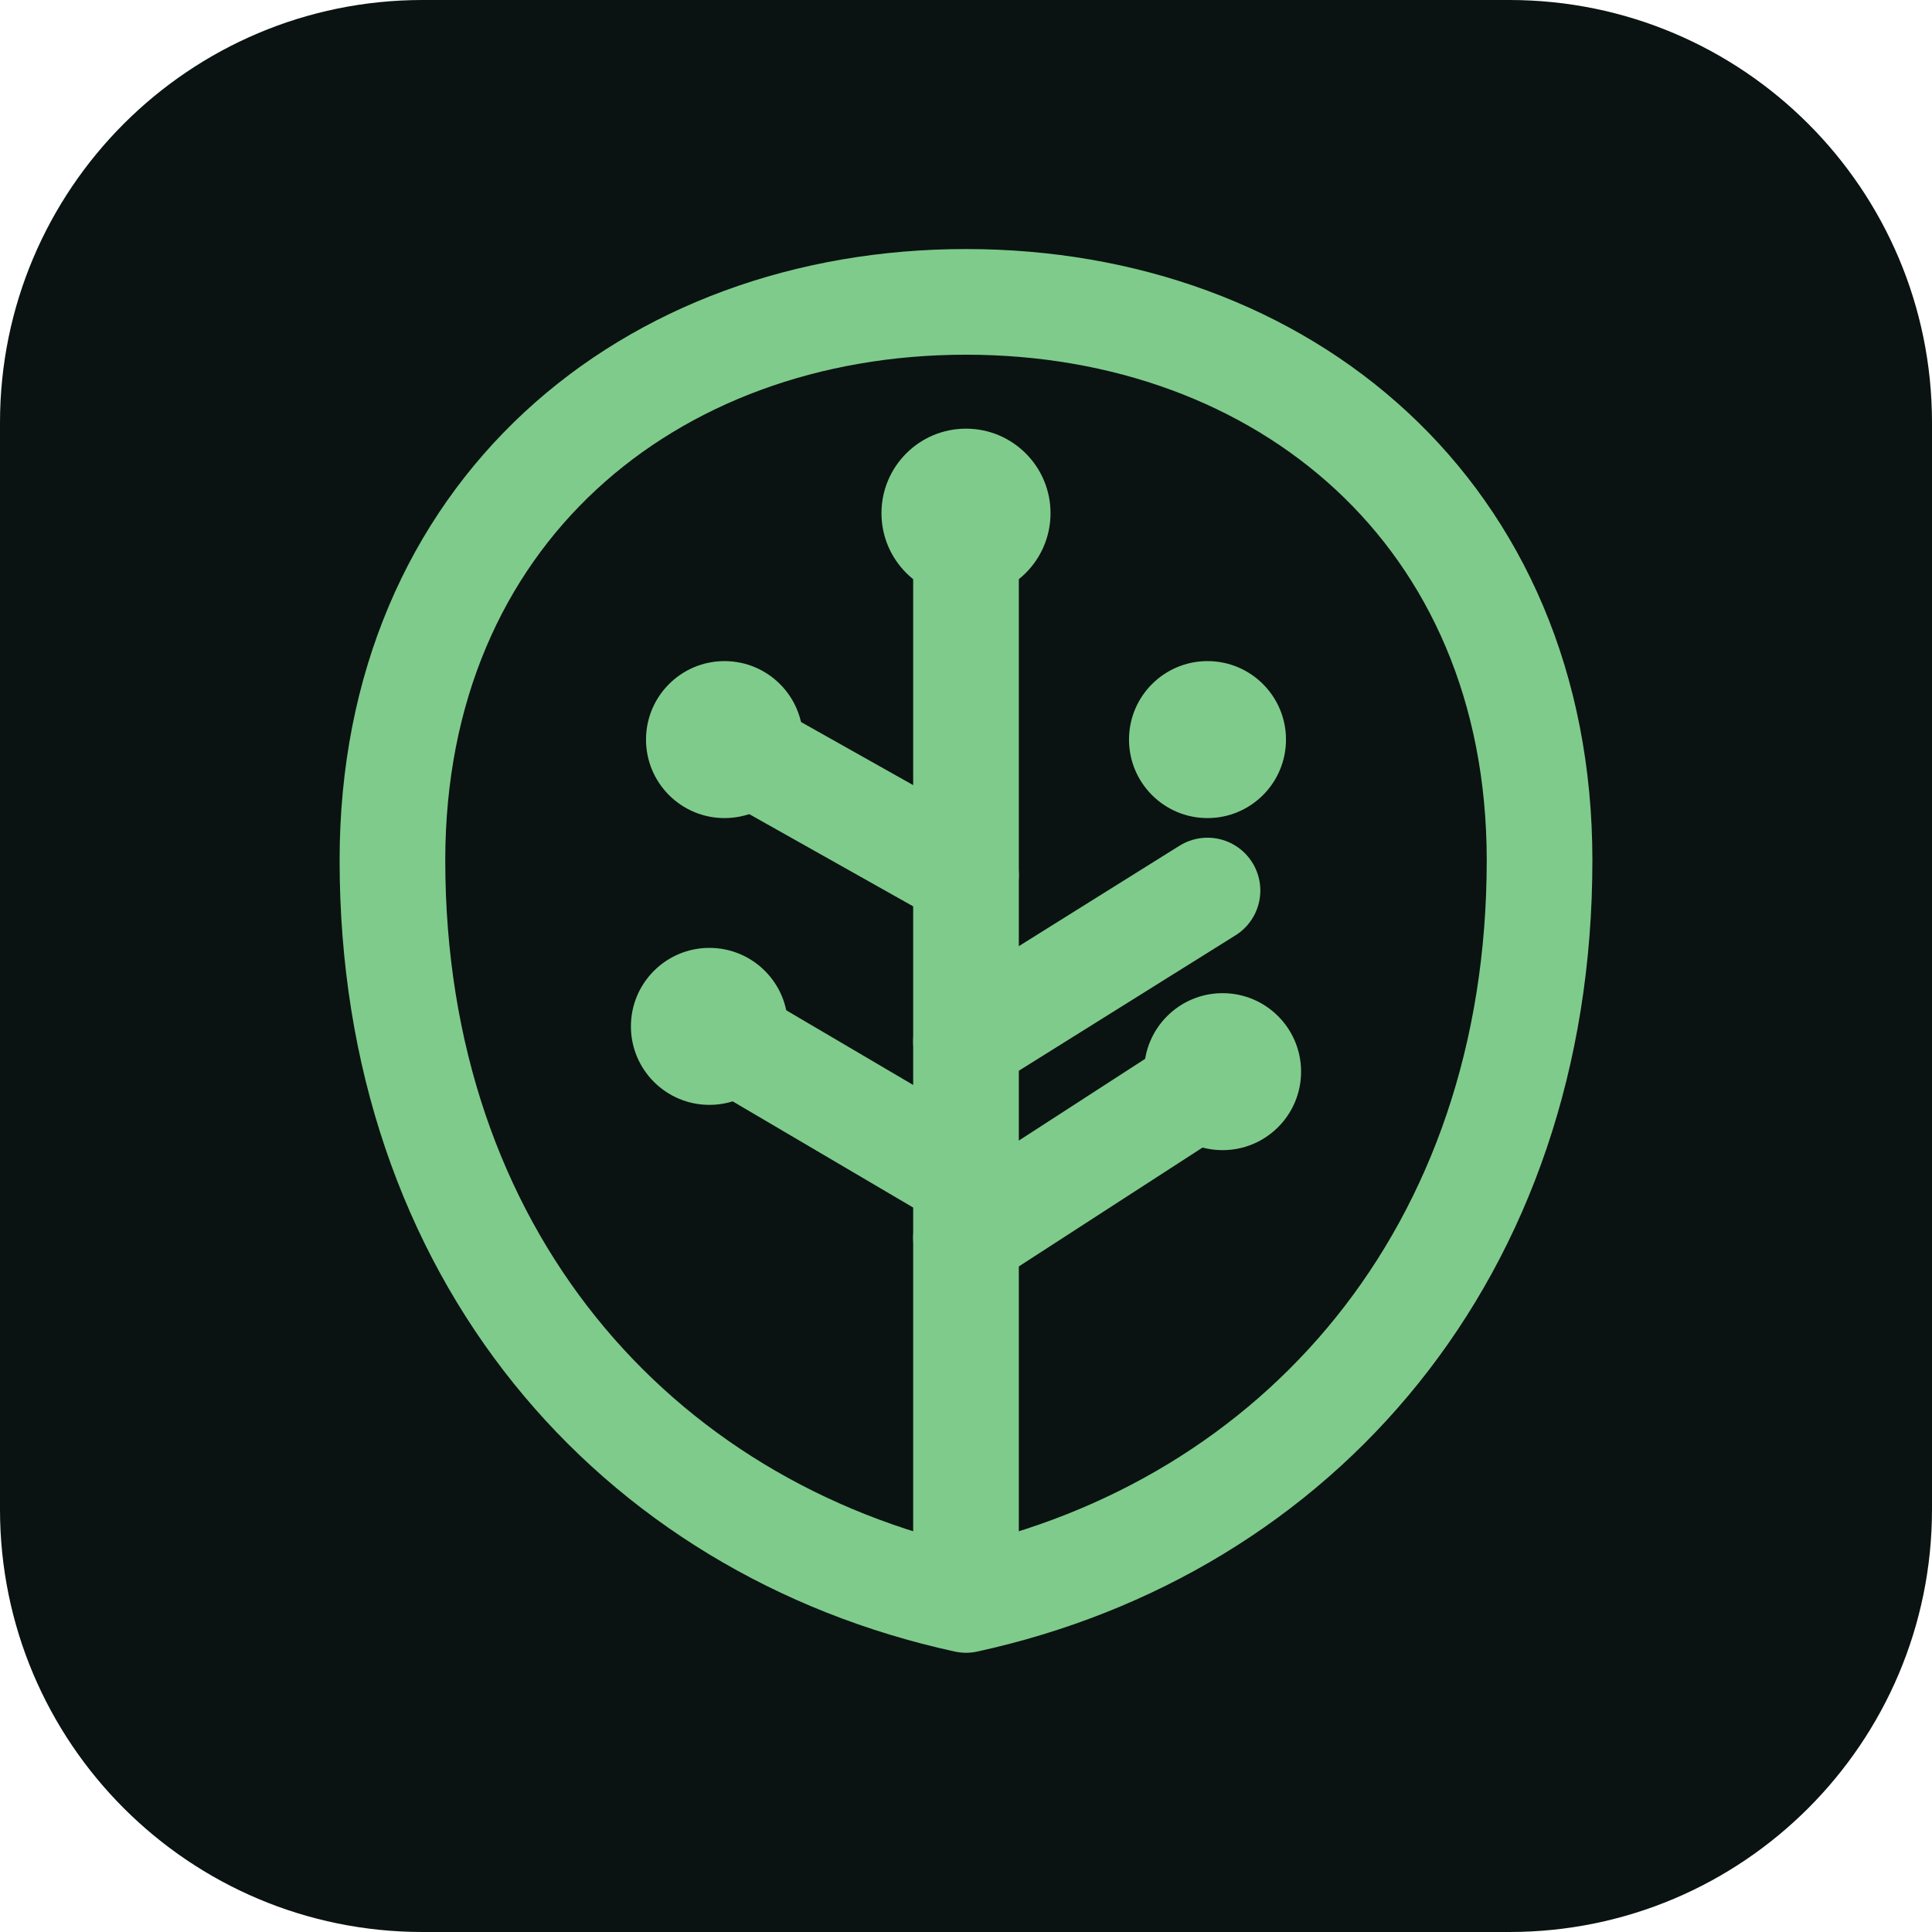
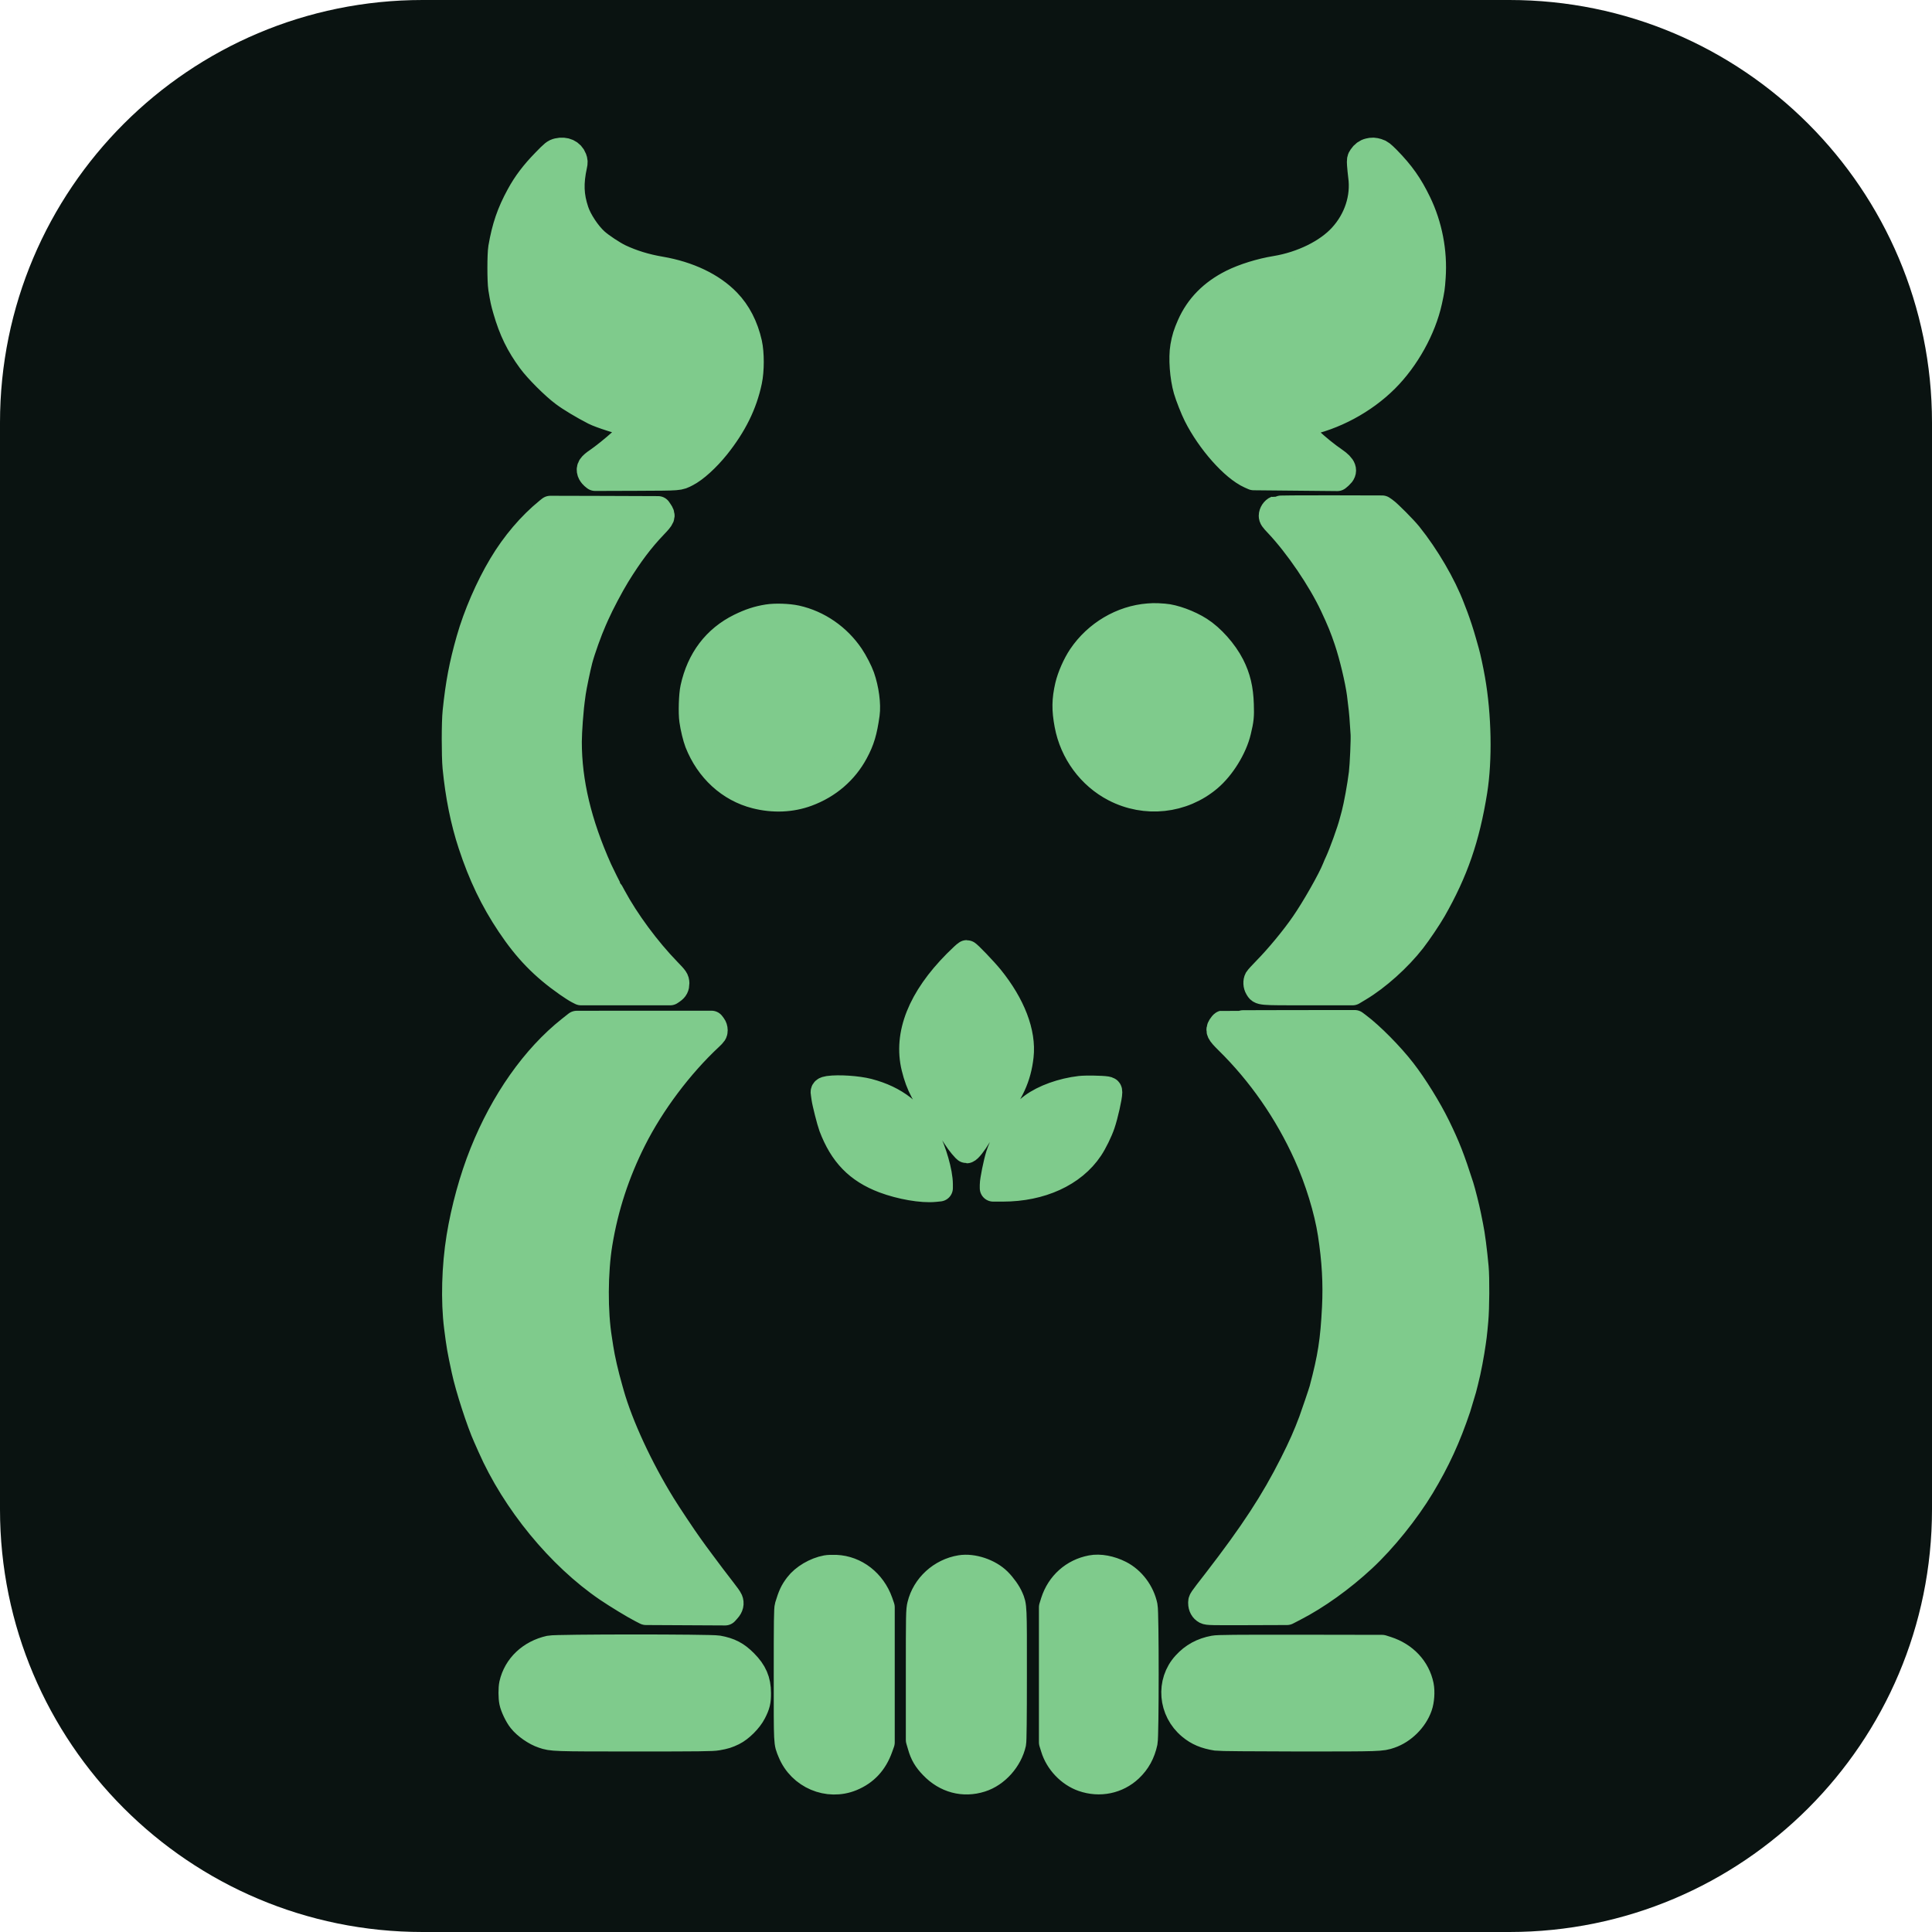
<svg xmlns="http://www.w3.org/2000/svg" viewBox="0 0 64 64">
  <rect width="64" height="64" rx="14" fill="#0A1311" />
-   <g fill="none" stroke="#7FCB8C" stroke-width="3.5" stroke-linejoin="round" stroke-linecap="round">
-     <path d="M32 53c-11-2.4-19-11.5-19-24.5C13 17 21.5 10 32 10s19 7 19 18.5C51 41.5 43 50.6 32 53Z" />
-     <path d="M32 51V17" />
-     <path d="M32 29 24 24.5M32 39 23.5 34M32 34.5l8-5M32 41l8.5-5.5" />
-   </g>
-   <g fill="#7FCB8C">
-     <circle cx="24" cy="24.5" r="2.6" />
-     <circle cx="40" cy="24.5" r="2.6" />
-     <circle cx="23.5" cy="34" r="2.6" />
-     <circle cx="40.5" cy="35.5" r="2.6" />
-     <circle cx="32" cy="17" r="2.8" />
+   <g transform="translate(15.065 5) scale(0.022268)">
+     <path transform="matrix(.1 0 0 -.1 -491 2467)" fill="#7FCB8C" stroke="#7FCB8C" stroke-width="400" stroke-linejoin="round" d="M6445 24661 c-50 -12 -66 -25 -195 -158 -163 -167 -280 -321 -376 -498 -141 -258 -213 -469 -266 -775 -17 -101 -17 -499 0 -605 27 -165 35 -203 69 -320 87 -301 191 -514 366 -752 100 -136 346 -382 489 -488 95 -72 285 -186 454 -273 91 -47 403 -147 539 -172 66 -12 121 -23 123 -24 3 -3 -179 -182 -258 -254 -107 -97 -266 -225 -353 -284 -102 -69 -126 -105 -107 -164 6 -18 24 -44 40 -58 l29 -24 613 2 c664 3 628 0 744 59 125 63 302 224 449 407 252 316 404 623 476 965 34 159 34 415 1 564 -56 248 -163 456 -318 616 -229 237 -580 404 -996 475 -219 37 -421 99 -605 186 -102 49 -282 168 -360 239 -118 106 -250 305 -298 450 -76 227 -83 416 -25 683 10 46 9 60 -5 98 -33 88 -125 130 -230 105z M18511 24660 c-43 -10 -80 -37 -109 -81 -22 -31 -23 -42 -19 -114 3 -44 11 -120 17 -170 44 -320 -64 -651 -293 -901 -214 -235 -591 -420 -985 -485 -222 -36 -473 -114 -647 -201 -295 -148 -501 -357 -623 -633 -55 -125 -77 -195 -98 -315 -29 -169 -8 -454 47 -645 26 -90 103 -286 148 -375 195 -387 547 -785 794 -895 l52 -23 622 -6 622 -6 35 30 c77 68 54 132 -77 222 -120 82 -261 196 -382 309 -111 104 -220 217 -214 222 2 2 65 16 139 31 446 89 891 328 1215 651 307 306 554 750 644 1160 37 171 41 195 52 357 26 378 -49 767 -213 1106 -127 262 -246 431 -455 645 -81 81 -104 100 -146 112 -55 16 -75 17 -126 5z M17134 19340 c-34 -13 -64 -59 -64 -97 0 -29 12 -47 83 -121 297 -315 640 -818 825 -1212 103 -219 153 -342 214 -525 76 -226 161 -583 189 -790 22 -166 38 -318 43 -420 4 -60 9 -140 12 -176 6 -76 -11 -463 -26 -589 -24 -193 -76 -477 -111 -610 -11 -41 -26 -97 -34 -125 -33 -127 -149 -448 -207 -575 -19 -41 -41 -91 -48 -110 -63 -161 -309 -595 -469 -825 -146 -212 -381 -496 -560 -678 -64 -65 -121 -128 -128 -140 -18 -33 -15 -88 7 -124 40 -65 10 -63 742 -63 l663 0 95 57 c269 160 586 444 797 715 90 116 236 333 305 453 325 570 496 1065 608 1760 75 469 63 1124 -31 1660 -26 148 -65 331 -89 415 -5 19 -24 85 -41 145 -35 126 -86 280 -124 381 -15 38 -36 94 -48 124 -128 340 -377 766 -634 1086 -76 94 -304 324 -363 365 l-35 24 -775 2 c-426 1 -785 -2 -796 -7z M6298 19313 c-259 -211 -499 -493 -687 -808 -195 -325 -377 -745 -479 -1105 -107 -376 -160 -655 -203 -1070 -17 -157 -17 -661 -1 -830 41 -421 118 -803 231 -1145 150 -457 328 -827 571 -1190 252 -377 498 -630 855 -880 61 -42 131 -88 157 -101 l47 -24 663 0 662 0 32 22 c39 27 54 56 54 106 -1 51 -12 67 -121 179 -307 316 -621 740 -819 1108 -23 44 -46 85 -51 90 -9 12 -129 252 -157 315 -306 685 -452 1299 -452 1899 0 70 7 212 15 316 14 180 19 231 45 420 13 90 71 371 101 485 40 151 142 435 210 588 10 23 29 63 40 90 71 160 215 432 307 582 193 313 358 532 559 742 114 119 122 138 80 199 l-23 34 -801 3 -801 2 -34 -27z M15230 17739 c-394 -30 -770 -252 -999 -591 -81 -120 -161 -303 -192 -436 -48 -209 -50 -352 -8 -577 76 -408 337 -762 697 -948 458 -237 1008 -177 1397 152 195 164 375 456 432 701 41 170 46 220 40 395 -7 231 -48 403 -138 580 -103 202 -294 416 -469 527 -158 101 -386 184 -529 194 -42 2 -89 6 -106 7 -16 2 -73 0 -125 -4z M9565 17725 c-148 -24 -262 -62 -410 -134 -363 -179 -598 -490 -690 -911 -23 -101 -31 -370 -15 -480 14 -104 52 -259 79 -328 158 -401 472 -689 861 -787 261 -66 524 -55 760 32 312 115 561 329 713 613 93 173 131 300 168 561 20 144 -10 371 -74 554 -26 76 -103 226 -158 307 -192 285 -485 487 -810 559 -119 26 -311 32 -424 14z M12372 12588 c-527 -531 -738 -1062 -618 -1553 65 -265 160 -442 372 -695 88 -105 130 -164 239 -335 54 -85 145 -195 161 -195 22 0 106 106 169 213 79 136 125 200 235 332 243 292 356 535 391 849 39 345 -120 759 -444 1160 -94 115 -334 366 -351 366 -7 0 -76 -64 -154 -142z M16343 11684 c-7 -3 -22 -21 -34 -40 -36 -60 -24 -85 102 -210 487 -478 888 -1056 1174 -1689 171 -378 309 -828 364 -1185 61 -395 80 -738 62 -1095 -25 -498 -64 -745 -190 -1220 -12 -45 -125 -378 -159 -470 -79 -212 -156 -387 -284 -640 -285 -565 -591 -1033 -1143 -1748 -226 -291 -215 -275 -215 -319 0 -52 23 -94 63 -115 29 -15 83 -16 619 -14 l587 2 108 56 c332 170 706 438 1022 732 304 282 645 706 868 1076 232 386 389 728 538 1170 11 34 37 121 84 280 8 28 39 153 61 250 15 64 47 234 58 305 34 214 38 249 57 460 17 181 20 636 5 795 -23 246 -53 482 -80 610 -5 28 -19 97 -31 155 -23 116 -82 349 -109 435 -133 415 -202 591 -348 890 -130 266 -341 606 -511 825 -181 234 -475 531 -665 673 l-49 37 -971 -1 c-534 0 -976 -3 -983 -5z M6630 11604 c-531 -420 -992 -1075 -1300 -1845 -153 -382 -275 -827 -344 -1249 -71 -438 -85 -946 -36 -1335 36 -282 44 -329 111 -640 55 -259 223 -778 324 -1000 8 -16 35 -77 60 -135 361 -822 1029 -1636 1738 -2118 145 -98 393 -249 502 -305 l70 -36 588 -3 589 -3 33 37 c41 44 52 92 32 139 -8 19 -50 79 -94 134 -43 55 -118 152 -165 215 -47 63 -117 156 -154 206 -38 50 -83 111 -100 135 -17 24 -56 79 -87 121 -78 107 -321 472 -399 599 -339 549 -634 1186 -768 1659 -7 25 -17 59 -21 75 -62 215 -116 452 -139 605 -6 41 -15 100 -20 130 -67 406 -64 1005 6 1430 89 541 255 1048 505 1545 274 544 695 1105 1142 1522 60 57 67 67 67 102 0 24 -8 48 -21 65 l-20 26 -1002 0 -1002 -1 -95 -75z M10471 10710 c-57 -9 -73 -22 -66 -55 2 -11 7 -42 10 -70 9 -71 80 -350 108 -426 155 -410 385 -647 772 -794 250 -94 566 -149 755 -130 l70 7 0 57 c-1 172 -93 496 -199 697 -188 357 -458 569 -861 675 -159 41 -441 60 -589 39z M14215 10710 c-267 -31 -539 -128 -710 -255 -87 -65 -196 -175 -266 -269 -73 -97 -188 -325 -229 -453 -36 -113 -90 -378 -90 -444 l0 -49 143 0 c565 0 1044 219 1293 592 62 92 142 256 178 363 45 132 106 404 106 471 0 28 -4 32 -37 38 -67 11 -306 15 -388 6z M10440 3580 c-163 -30 -337 -133 -427 -252 -68 -90 -94 -144 -144 -308 -12 -37 -14 -218 -14 -1020 0 -1066 -4 -996 58 -1148 144 -352 550 -525 898 -382 203 84 338 229 416 447 l28 78 0 1005 0 1005 -27 78 c-104 292 -358 490 -648 502 -52 2 -115 0 -140 -5z M12435 3581 c-289 -47 -528 -266 -595 -544 -19 -79 -20 -120 -20 -1043 l0 -962 26 -88 c34 -121 82 -202 175 -298 195 -204 457 -274 716 -191 225 71 420 289 473 529 7 33 11 366 11 1015 1 1038 1 1024 -51 1145 -33 77 -103 176 -177 250 -136 135 -377 216 -558 187z M14380 3580 c-265 -50 -472 -235 -555 -495 l-25 -80 0 -1004 0 -1005 25 -80 c62 -206 233 -385 431 -454 246 -86 508 -32 693 142 113 107 182 233 217 396 20 95 21 1923 0 2020 -43 206 -181 390 -361 482 -142 72 -301 102 -425 78z M6325 2385 c-286 -63 -496 -262 -555 -525 -13 -60 -13 -197 1 -262 15 -73 77 -203 128 -266 72 -91 213 -189 326 -226 132 -45 149 -46 1360 -46 965 0 1163 2 1230 15 114 20 150 32 235 73 106 52 240 186 296 297 57 111 69 162 68 285 0 183 -56 311 -194 450 -121 122 -223 175 -395 206 -114 20 -2408 20 -2500 -1z M16205 2385 c-175 -33 -309 -106 -424 -232 -242 -263 -207 -684 77 -919 108 -90 218 -136 387 -163 36 -6 524 -10 1220 -11 1226 0 1225 0 1359 45 190 65 361 235 428 425 31 87 40 220 22 310 -52 252 -237 448 -500 533 l-69 22 -1215 2 c-968 1 -1229 -1 -1285 -12z" />
  </g>
</svg>
